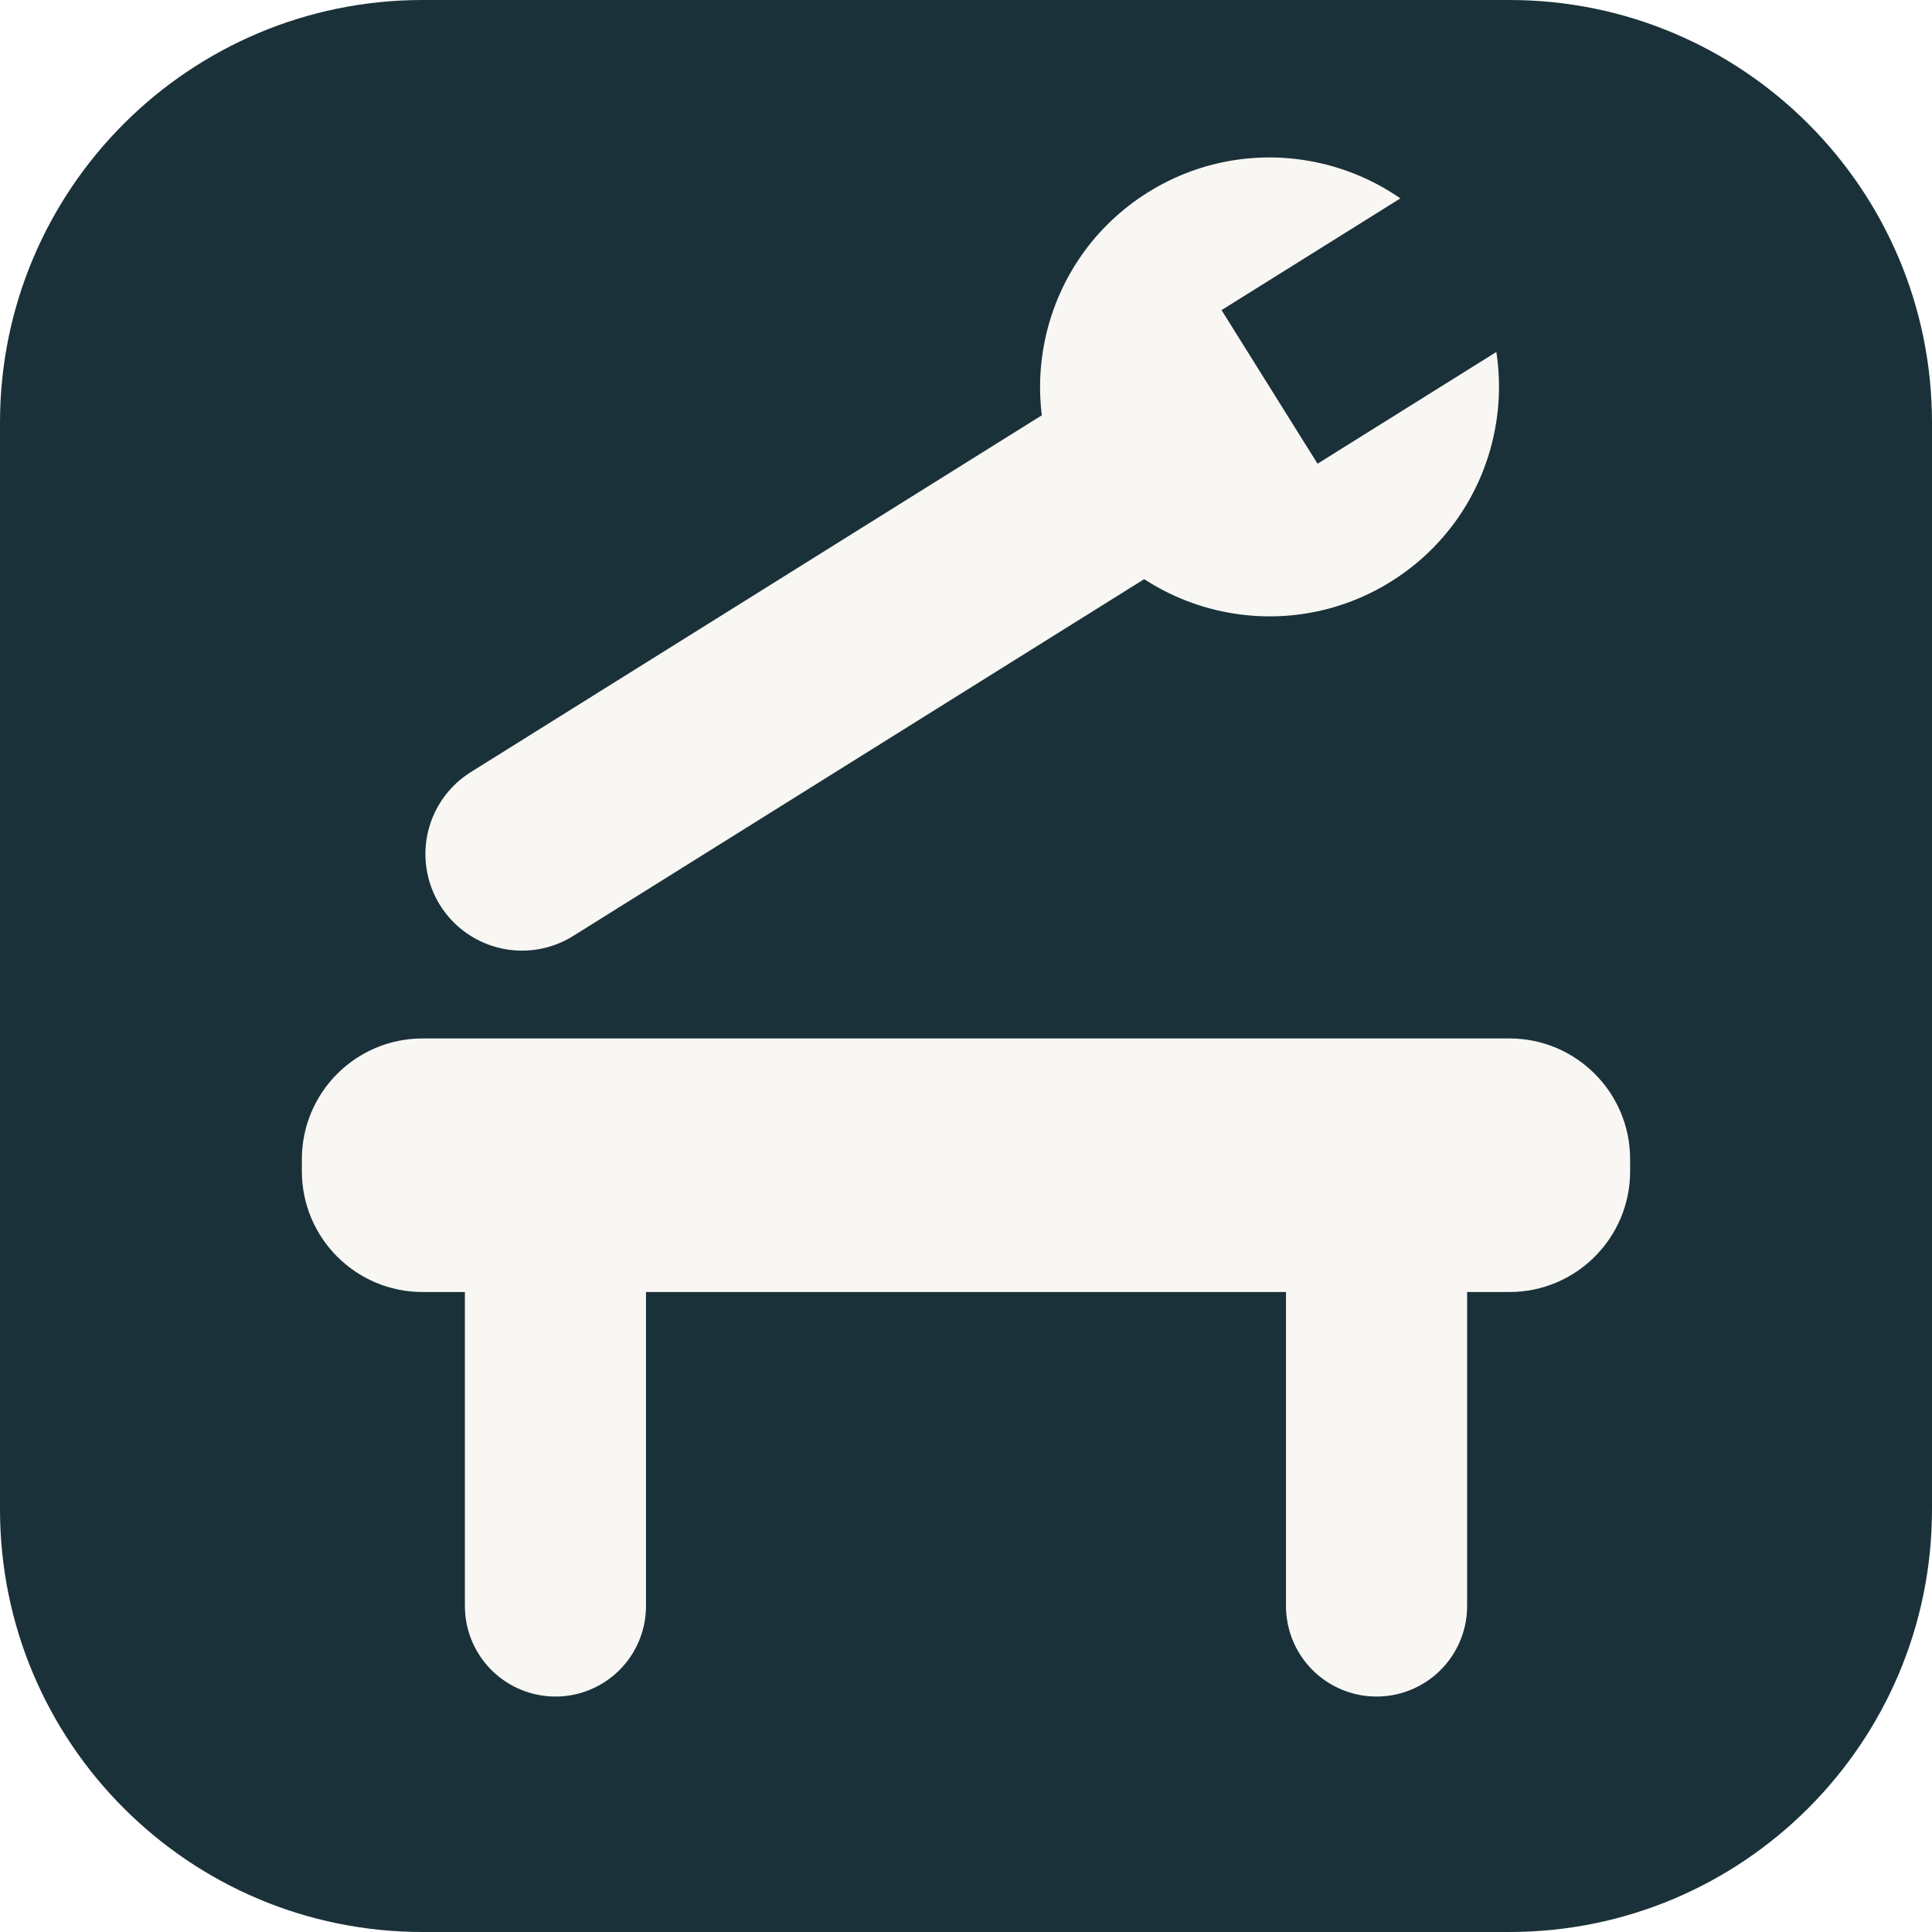
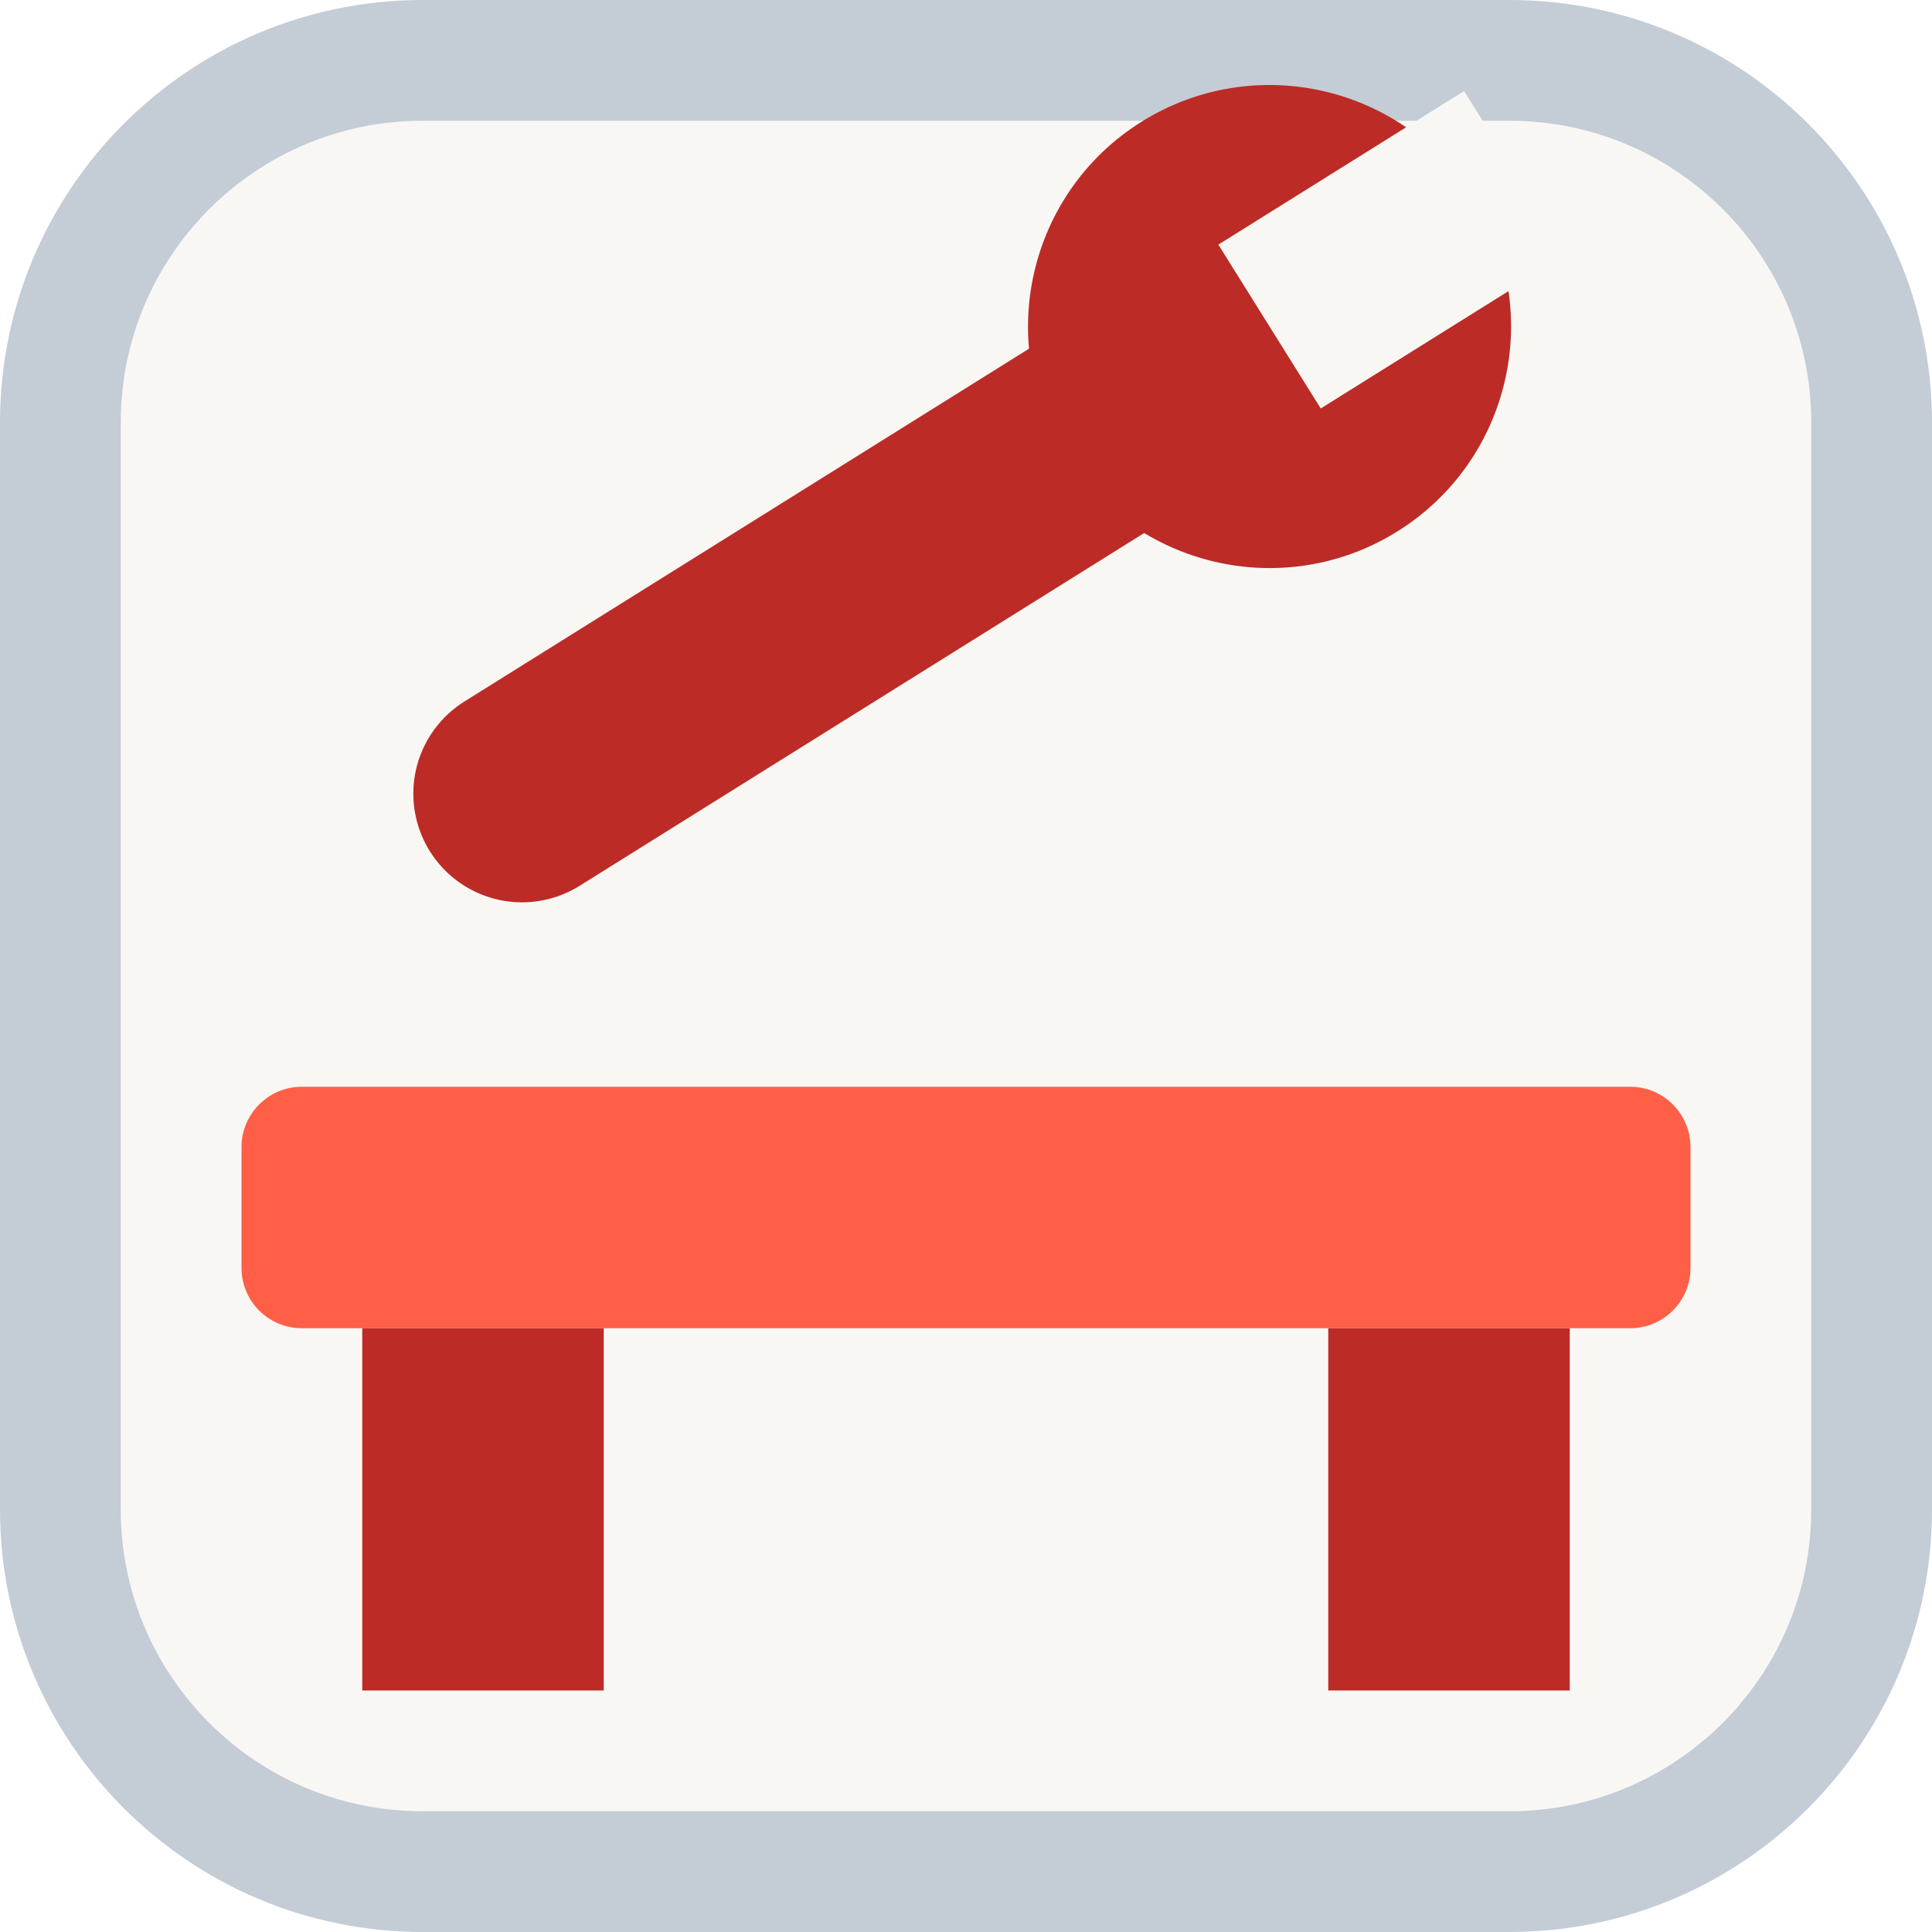
<svg xmlns="http://www.w3.org/2000/svg" viewBox="0 0 16 16" width="16" height="16">
-   <rect width="16" height="16" rx="3.5" fill="#1b3139" />
-   <g transform="translate(7.8 4.9) rotate(-32) translate(-7.5 -5)">
-     <path d="M3.4 5 H9.2" fill="none" stroke="#f9f7f4" stroke-width="1.6" stroke-linecap="round" />
-     <circle cx="10.7" cy="5" r="1.9" fill="#f9f7f4" />
-     <rect x="10.7" y="4.25" width="2.3" height="1.5" fill="#1b3139" />
+   <rect x="0.5" y="0.5" width="15" height="15" rx="3" fill="#f9f7f4" stroke="#c4ccd6" stroke-width="1" />
+   <g transform="translate(7.8 4.4) rotate(-32) translate(-7.5 -5)">
+     <path d="M3.4 5 H9.2" fill="none" stroke="#bd2b26" stroke-width="1.8" stroke-linecap="round" />
+     <circle cx="10.7" cy="5" r="2" fill="#bd2b26" />
+     <rect x="10.7" y="4.2" width="2.4" height="1.6" fill="#f9f7f4" />
  </g>
-   <rect x="2.5" y="8.6" width="11" height="2.1" rx="1" fill="#f9f7f4" />
-   <g fill="none" stroke="#f9f7f4" stroke-width="1.5" stroke-linecap="round">
-     <path d="M4.6 10.7 V13.3" />
-     <path d="M11.4 10.7 V13.3" />
-   </g>
+   <rect x="2" y="9" width="12" height="2" rx="0.5" fill="#ff5f46" />
+   <rect x="3" y="11" width="2" height="3" fill="#bd2b26" />
+   <rect x="11" y="11" width="2" height="3" fill="#bd2b26" />
</svg>
